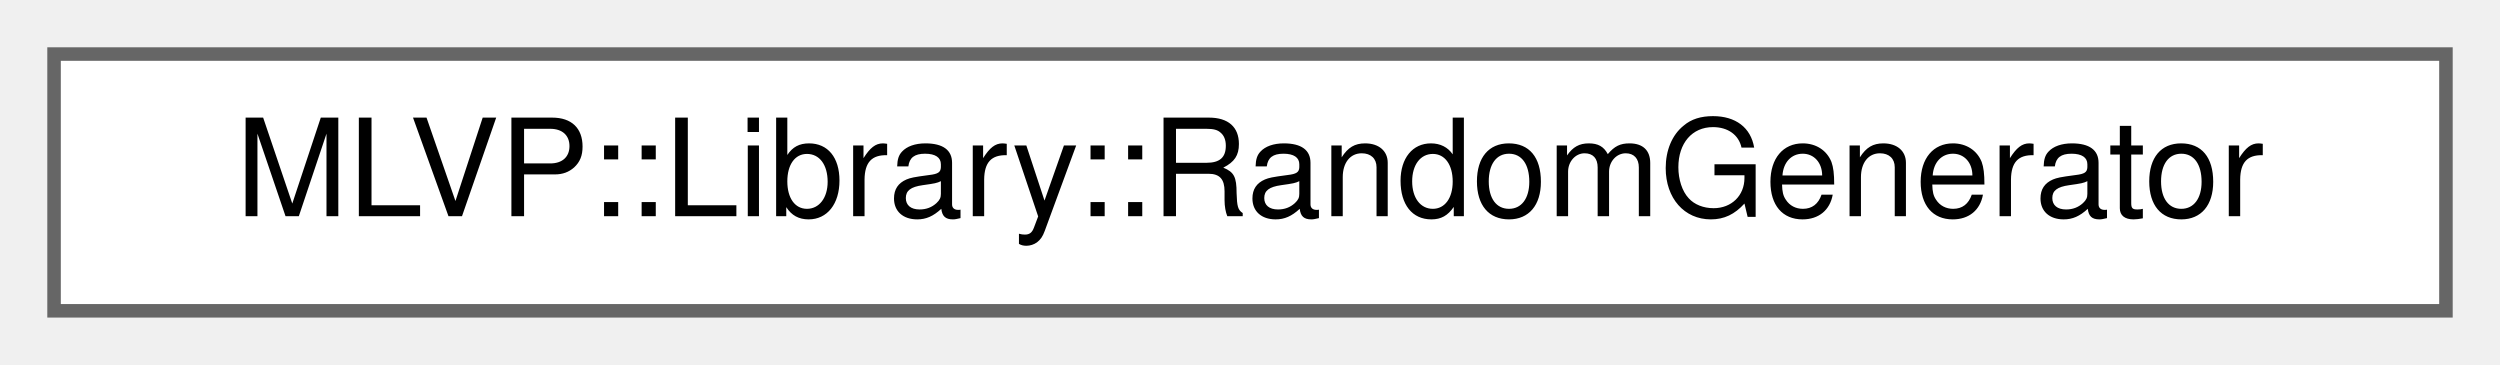
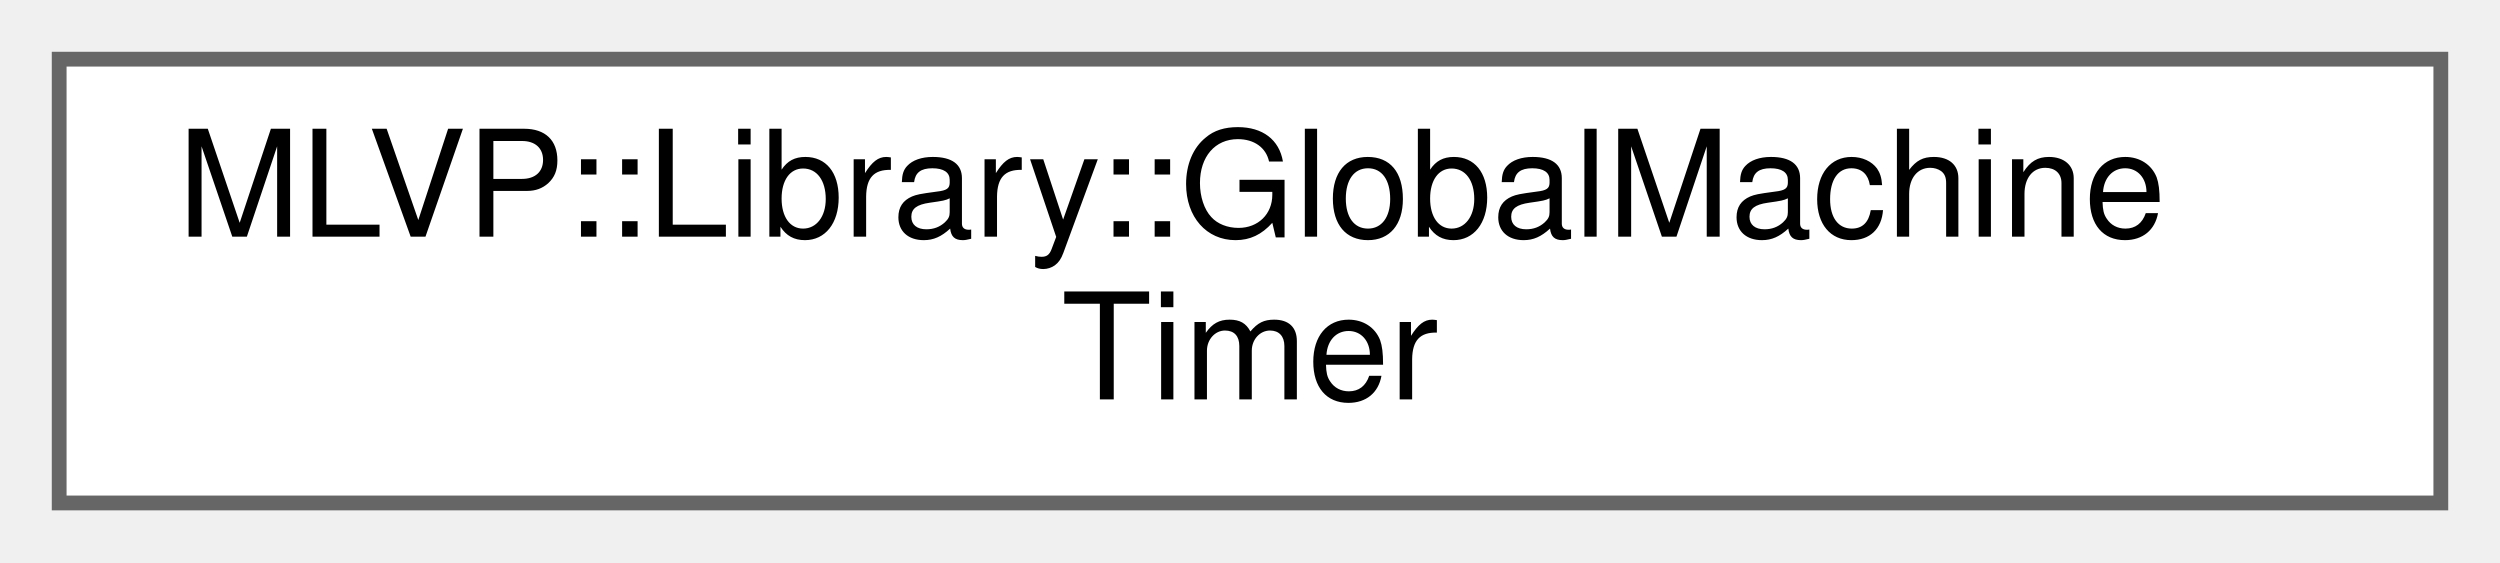
- <svg xmlns="http://www.w3.org/2000/svg" xmlns:xlink="http://www.w3.org/1999/xlink" width="185pt" height="27pt" viewBox="0.00 0.00 185.00 27.00">
-   <g id="graph0" class="graph" transform="scale(1 1) rotate(0) translate(4 23)">
+ <svg xmlns="http://www.w3.org/2000/svg" xmlns:xlink="http://www.w3.org/1999/xlink" width="169pt" height="38pt" viewBox="0.00 0.00 169.00 38.00">
+   <g id="graph0" class="graph" transform="scale(1 1) rotate(0) translate(4 34)">
    <g id="Node000000" class="node">
      <g id="a_Node000000">
-         <a xlink:href="classMLVP_1_1Library_1_1RandomGenerator.html" target="_top" xlink:title=" ">
-           <polygon fill="white" stroke="#666666" points="177,-19 0,-19 0,0 177,0 177,-19" />
-           <text text-anchor="middle" x="88.5" y="-7" font-family="Helvetica,sans-Serif" font-size="10.00">MLVP::Library::RandomGenerator</text>
+         <a xlink:href="classMLVP_1_1Library_1_1GlobalMachineTimer.html" target="_top" xlink:title="Global timer to synchronize the clock of all components in async and multithread mode,...">
+           <polygon fill="white" stroke="#666666" points="161,-30 0,-30 0,0 161,0 161,-30" />
+           <text text-anchor="start" x="8" y="-18" font-family="Helvetica,sans-Serif" font-size="10.00">MLVP::Library::GlobalMachine</text>
+           <text text-anchor="middle" x="80.5" y="-7" font-family="Helvetica,sans-Serif" font-size="10.00">Timer</text>
        </a>
      </g>
    </g>
  </g>
</svg>
